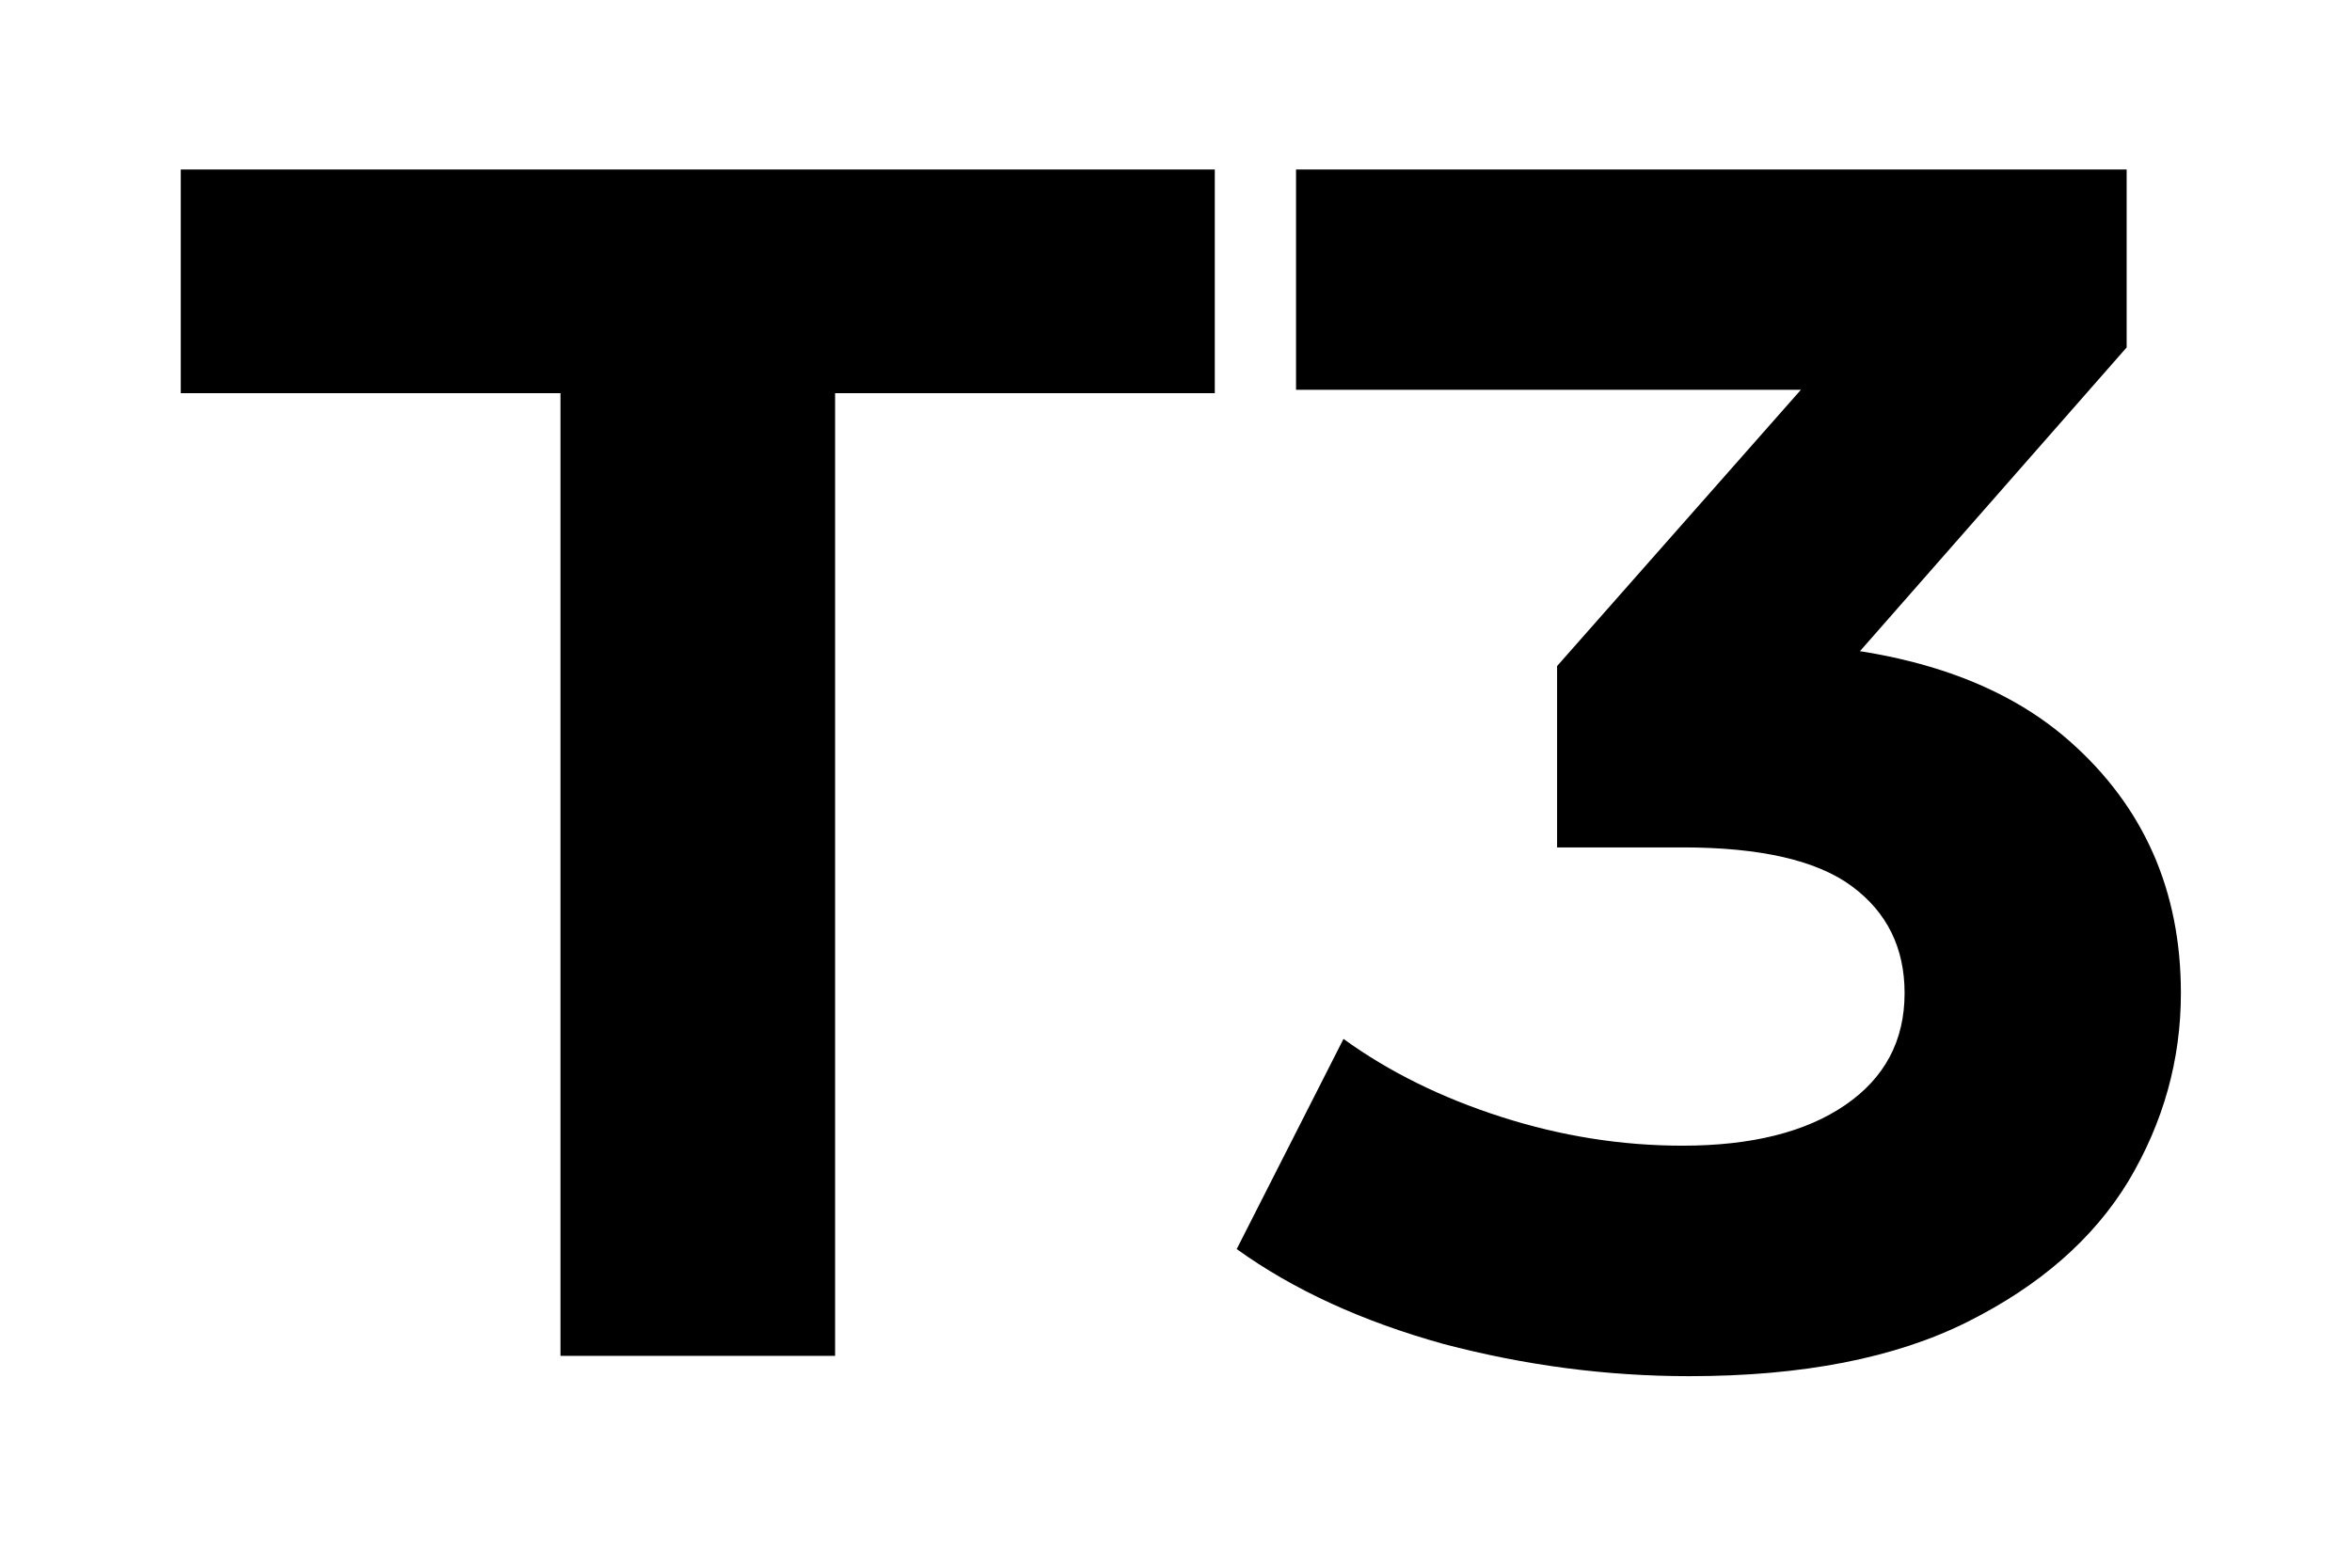
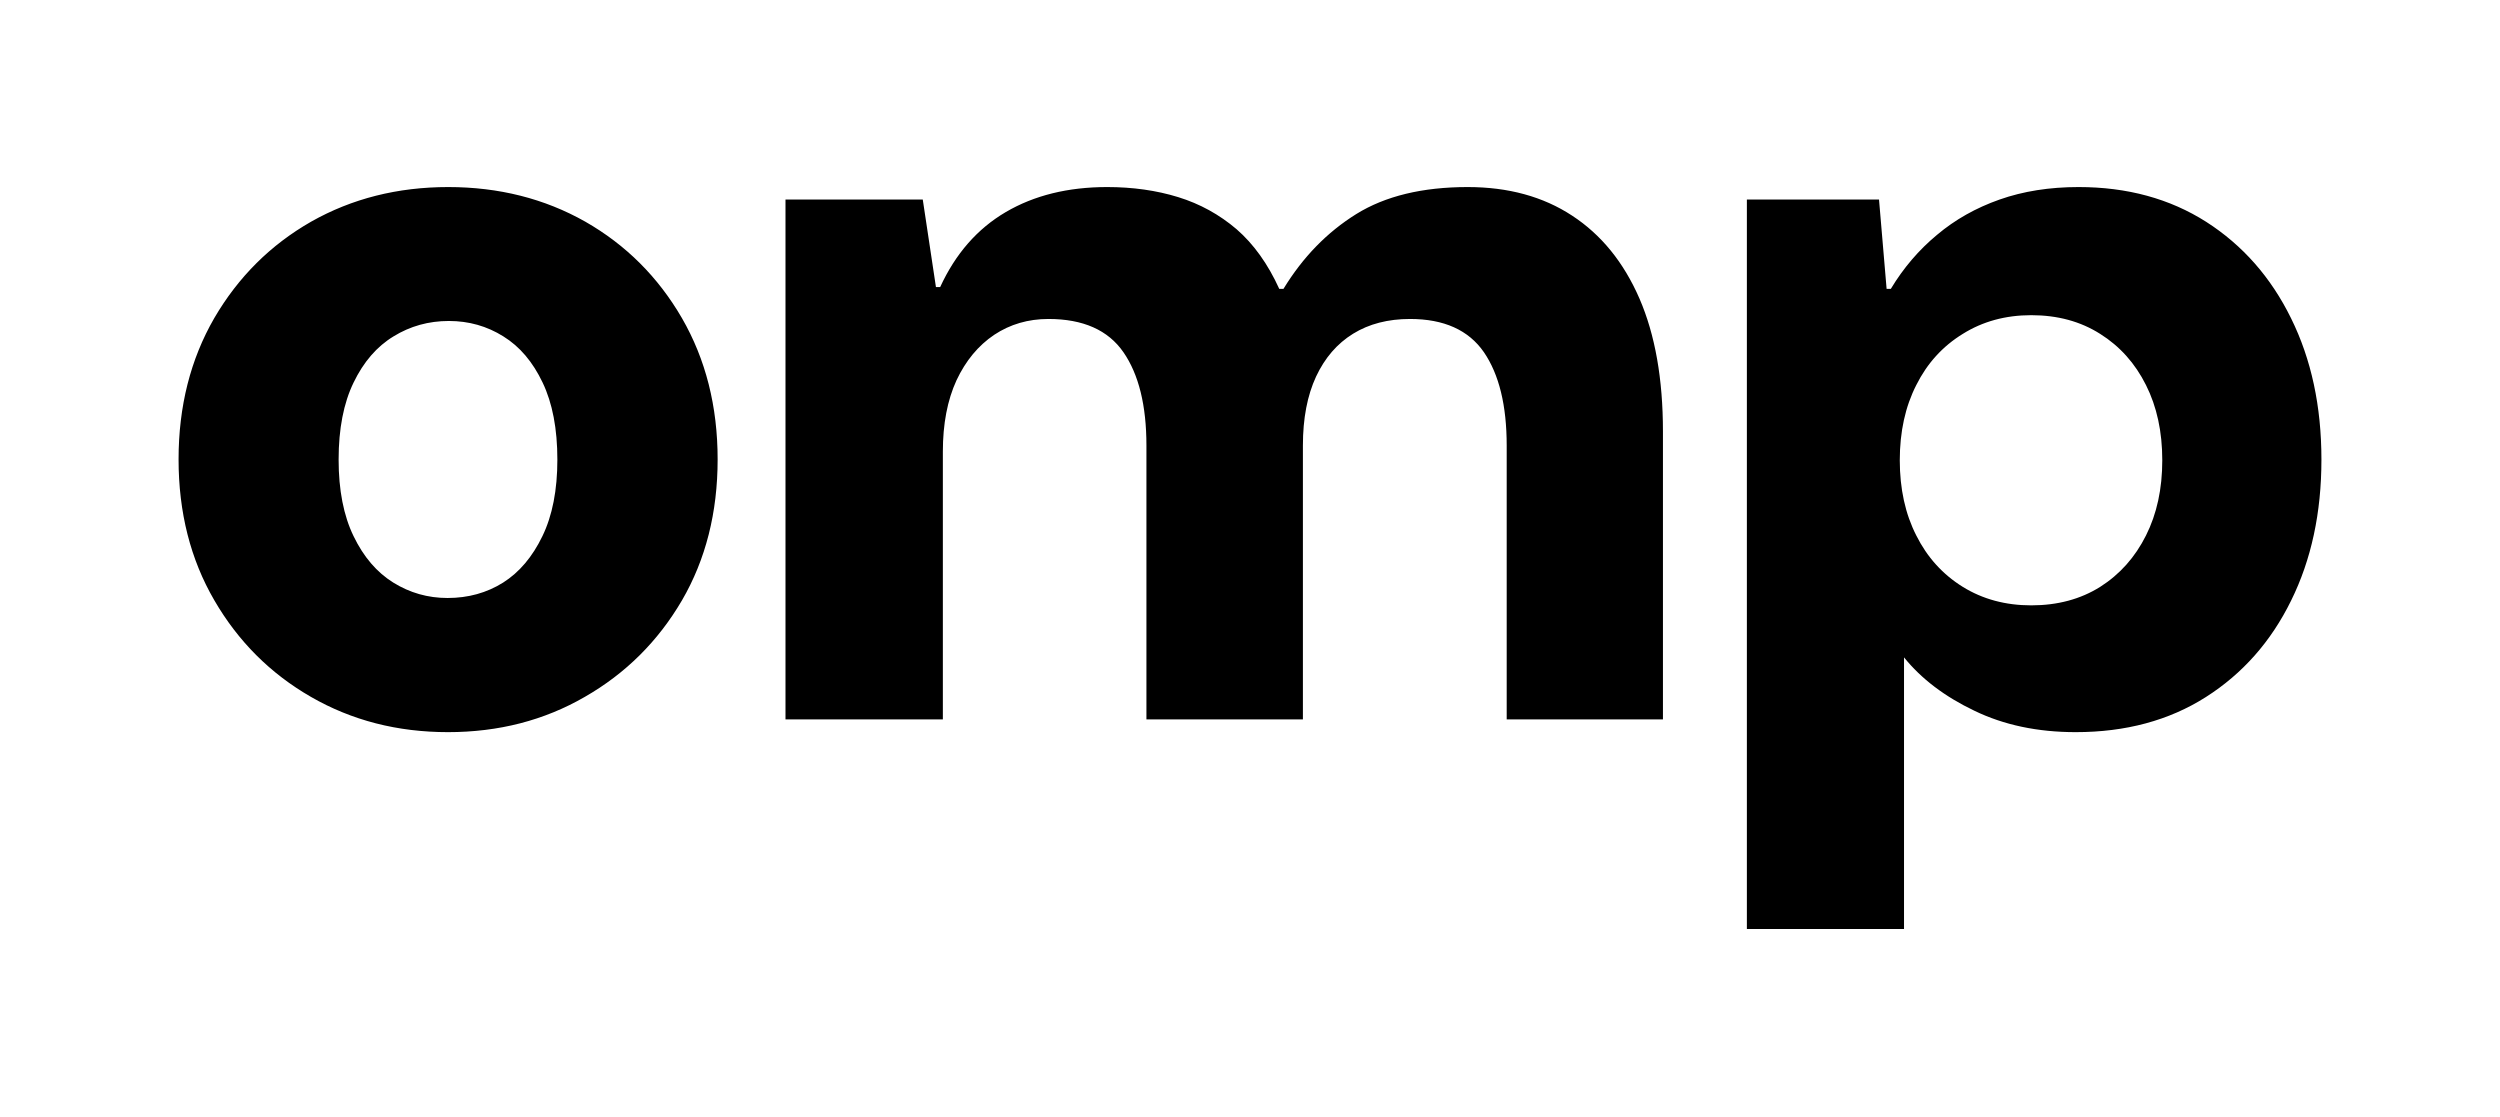
- <svg xmlns="http://www.w3.org/2000/svg" width="111" height="74" viewBox="7 29 111 74" fill="none">
-   <path d="M33.451 93V47.56H15.531V37H64.331V47.56H46.411V93H33.451ZM86.725 93.96C82.832 93.96 78.965 93.453 75.125 92.44C71.285 91.373 68.032 89.88 65.365 87.96L70.405 78.04C72.539 79.587 75.019 80.813 77.845 81.72C80.672 82.627 83.525 83.08 86.405 83.08C89.659 83.08 92.219 82.44 94.085 81.16C95.952 79.88 96.885 78.12 96.885 75.88C96.885 73.747 96.059 72.067 94.405 70.84C92.752 69.613 90.085 69 86.405 69H80.485V60.44L96.085 42.76L97.525 47.4H68.165V37H107.365V45.4L91.845 63.08L85.285 59.32H89.045C95.925 59.32 101.125 60.867 104.645 63.96C108.165 67.053 109.925 71.027 109.925 75.88C109.925 79.027 109.099 81.987 107.445 84.76C105.792 87.48 103.259 89.693 99.845 91.4C96.432 93.107 92.059 93.96 86.725 93.96Z" fill="black" />
+ <svg xmlns="http://www.w3.org/2000/svg" width="112" height="50" viewBox="8 39 112 50" fill="none">
+   <path d="M28.07 71.8Q24.67 71.8 21.93 70.22Q19.2 68.65 17.6 65.89Q16 63.14 16 59.58Q16 56.02 17.6 53.25Q19.21 50.49 21.94 48.93Q24.68 47.38 28.08 47.38Q31.48 47.38 34.22 48.93Q36.95 50.49 38.55 53.25Q40.15 56.02 40.15 59.58Q40.15 63.15 38.55 65.9Q36.94 68.65 34.2 70.22Q31.47 71.8 28.07 71.8ZM28.05 65.79Q29.44 65.79 30.54 65.1Q31.63 64.41 32.3 63.02Q32.97 61.64 32.97 59.59Q32.97 57.52 32.31 56.14Q31.65 54.75 30.55 54.07Q29.45 53.38 28.11 53.38Q26.75 53.38 25.63 54.07Q24.51 54.75 23.84 56.14Q23.17 57.52 23.17 59.59Q23.17 61.64 23.84 63.02Q24.51 64.41 25.62 65.1Q26.73 65.79 28.05 65.79ZM43.19 71.23V47.94H49.34L49.93 51.86H50.12Q51.15 49.62 53.06 48.5Q54.97 47.38 57.6 47.38Q59.32 47.38 60.78 47.83Q62.24 48.28 63.4 49.27Q64.55 50.27 65.31 51.94H65.5Q66.8 49.81 68.76 48.59Q70.71 47.38 73.75 47.38Q76.48 47.38 78.43 48.66Q80.39 49.94 81.45 52.38Q82.5 54.81 82.5 58.33V71.23H75.5V58.96Q75.5 56.27 74.48 54.78Q73.45 53.29 71.17 53.29Q69.69 53.29 68.62 53.95Q67.55 54.61 66.96 55.87Q66.37 57.14 66.37 58.96V71.23H59.36V58.96Q59.36 56.27 58.33 54.78Q57.3 53.29 54.97 53.29Q53.61 53.29 52.54 54Q51.47 54.72 50.85 56.04Q50.24 57.37 50.24 59.23V71.23ZM86.26 80.62V47.94H92.18L92.52 51.94H92.71Q93.56 50.53 94.78 49.52Q95.99 48.5 97.58 47.94Q99.17 47.38 101.12 47.38Q104.39 47.38 106.84 48.94Q109.29 50.51 110.64 53.26Q112 56.01 112 59.59Q112 63.16 110.64 65.91Q109.29 68.66 106.82 70.23Q104.35 71.8 100.99 71.8Q98.43 71.8 96.45 70.84Q94.46 69.89 93.3 68.45V80.62ZM99 66.12Q100.77 66.12 102.09 65.29Q103.41 64.45 104.14 62.99Q104.87 61.54 104.87 59.62Q104.87 57.7 104.14 56.25Q103.41 54.79 102.09 53.96Q100.77 53.12 99 53.12Q97.27 53.12 95.93 53.96Q94.58 54.79 93.85 56.25Q93.11 57.7 93.11 59.62Q93.11 61.54 93.85 62.99Q94.58 64.45 95.93 65.29Q97.27 66.12 99 66.12Z" fill="black" />
</svg>
